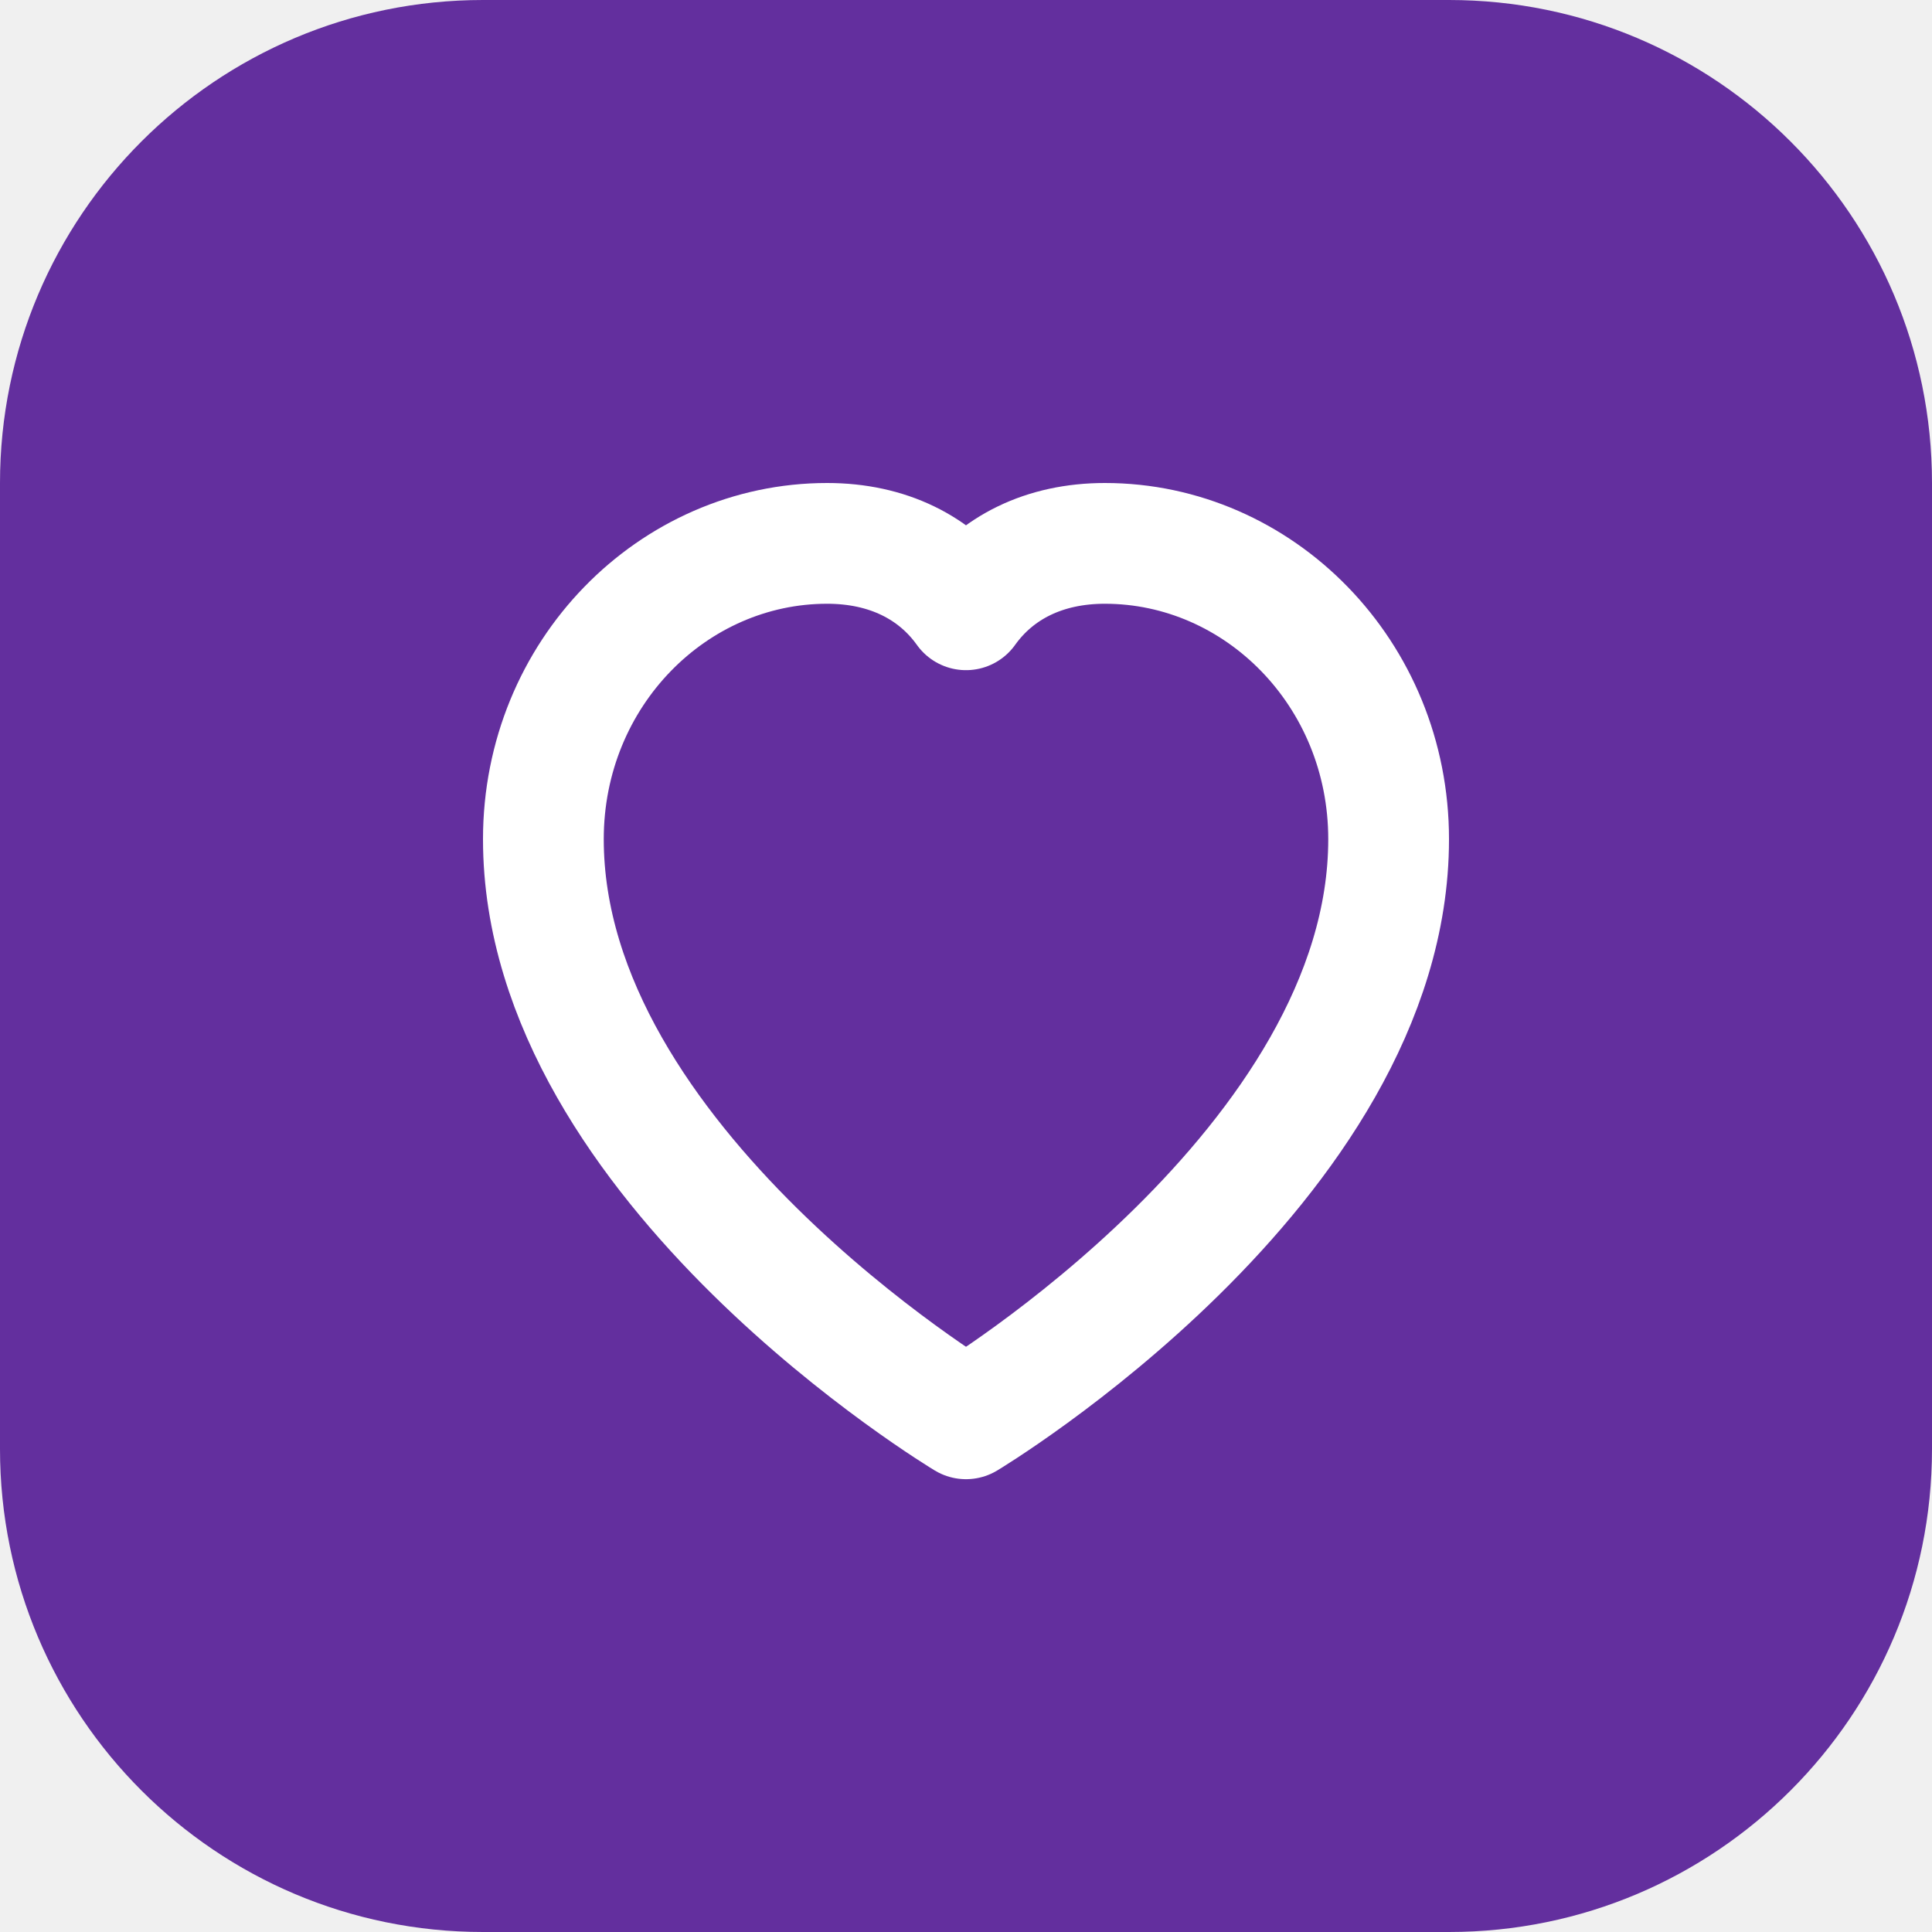
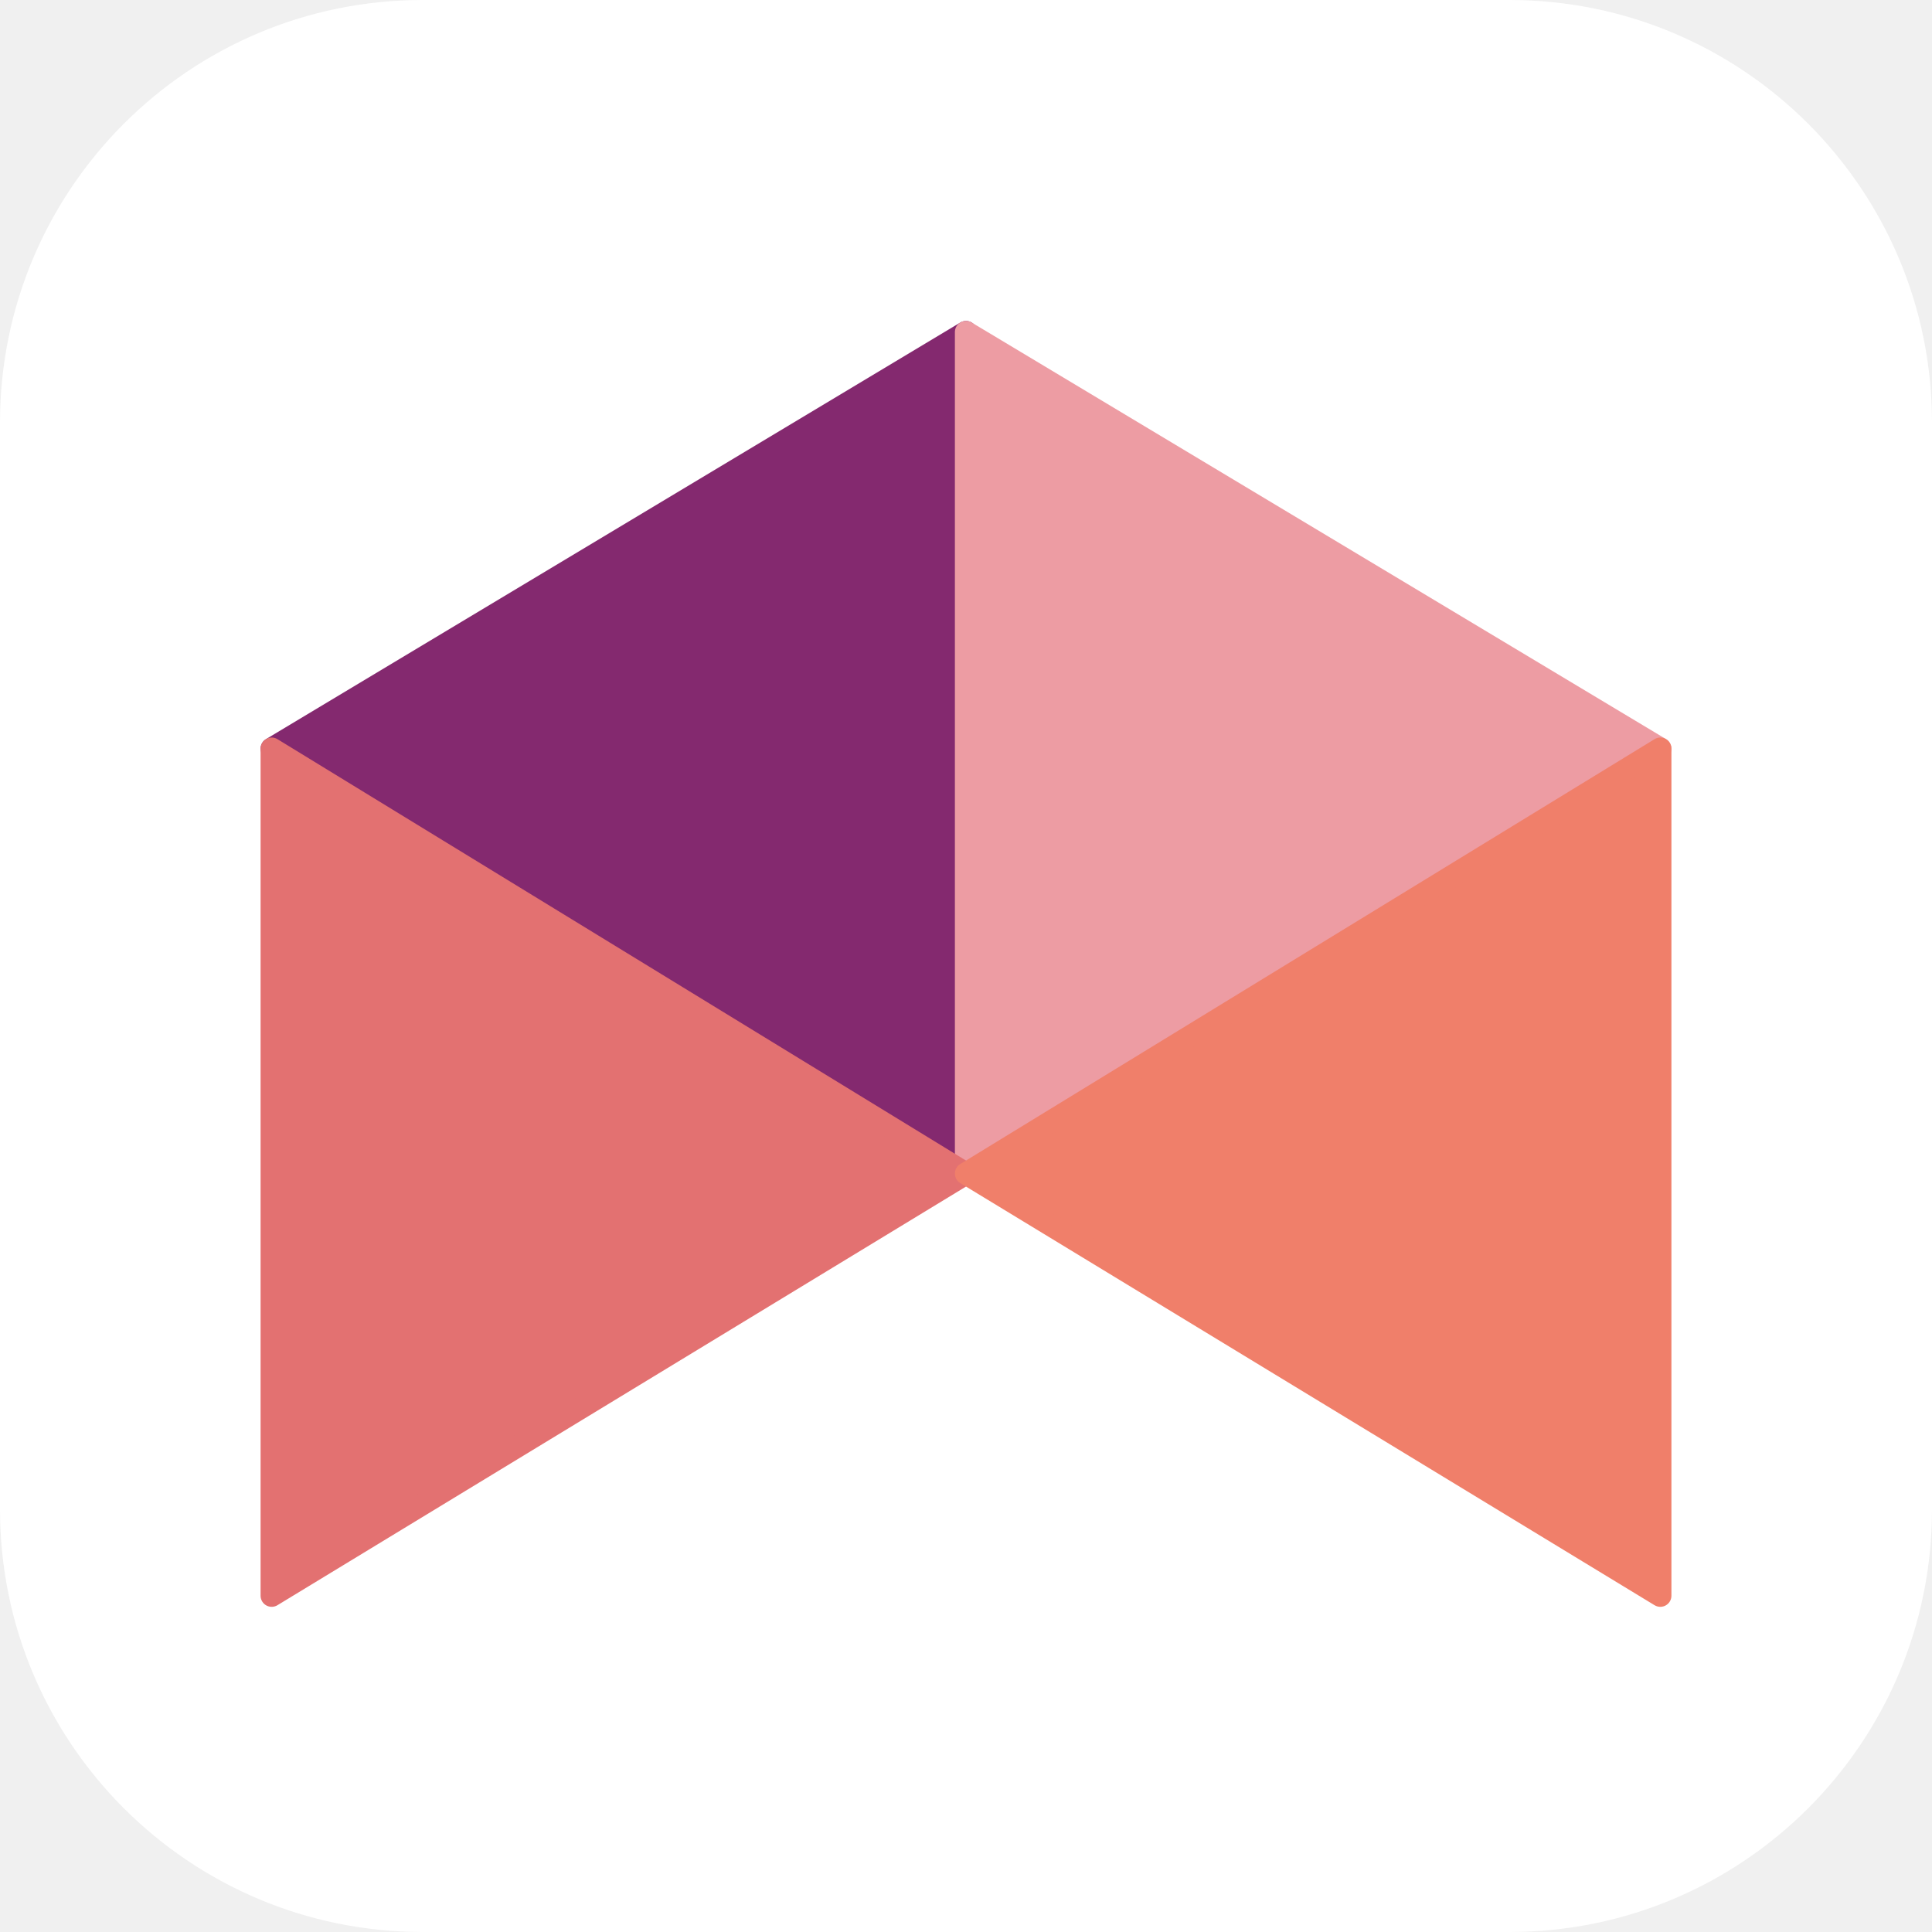
<svg xmlns="http://www.w3.org/2000/svg" viewBox="0 0 64 64">
-   <rect width="64" height="64" rx="16" fill="#632f9e" />
-   <path d="M32 47s-14-8.4-14-19.2C18 22.3 22.3 18 27.4 18c2 0 3.6.8 4.6 2.2 1-1.4 2.6-2.2 4.6-2.2C41.7 18 46 22.3 46 27.8 46 38.6 32 47 32 47z" fill="none" stroke="#fff" stroke-width="4" stroke-linejoin="round" />
+   <rect width="64" height="64" rx="14" fill="#fff" />
+   <g transform="translate(9 11) scale(.092)" stroke-width="8" stroke-linejoin="round">
+     <path fill="#84296F" stroke="#84296F" d="M250 0 0 150 250 303Z" />
+     <path fill="#ED9CA3" stroke="#ED9CA3" d="M250 0 500 150 250 303Z" />
+     <path fill="#E37171" stroke="#E37171" d="M0 150 0 455 250 303Z" />
+     <path fill="#F07F6A" stroke="#F07F6A" d="M500 150 500 455 250 303Z" />
+   </g>
</svg>
